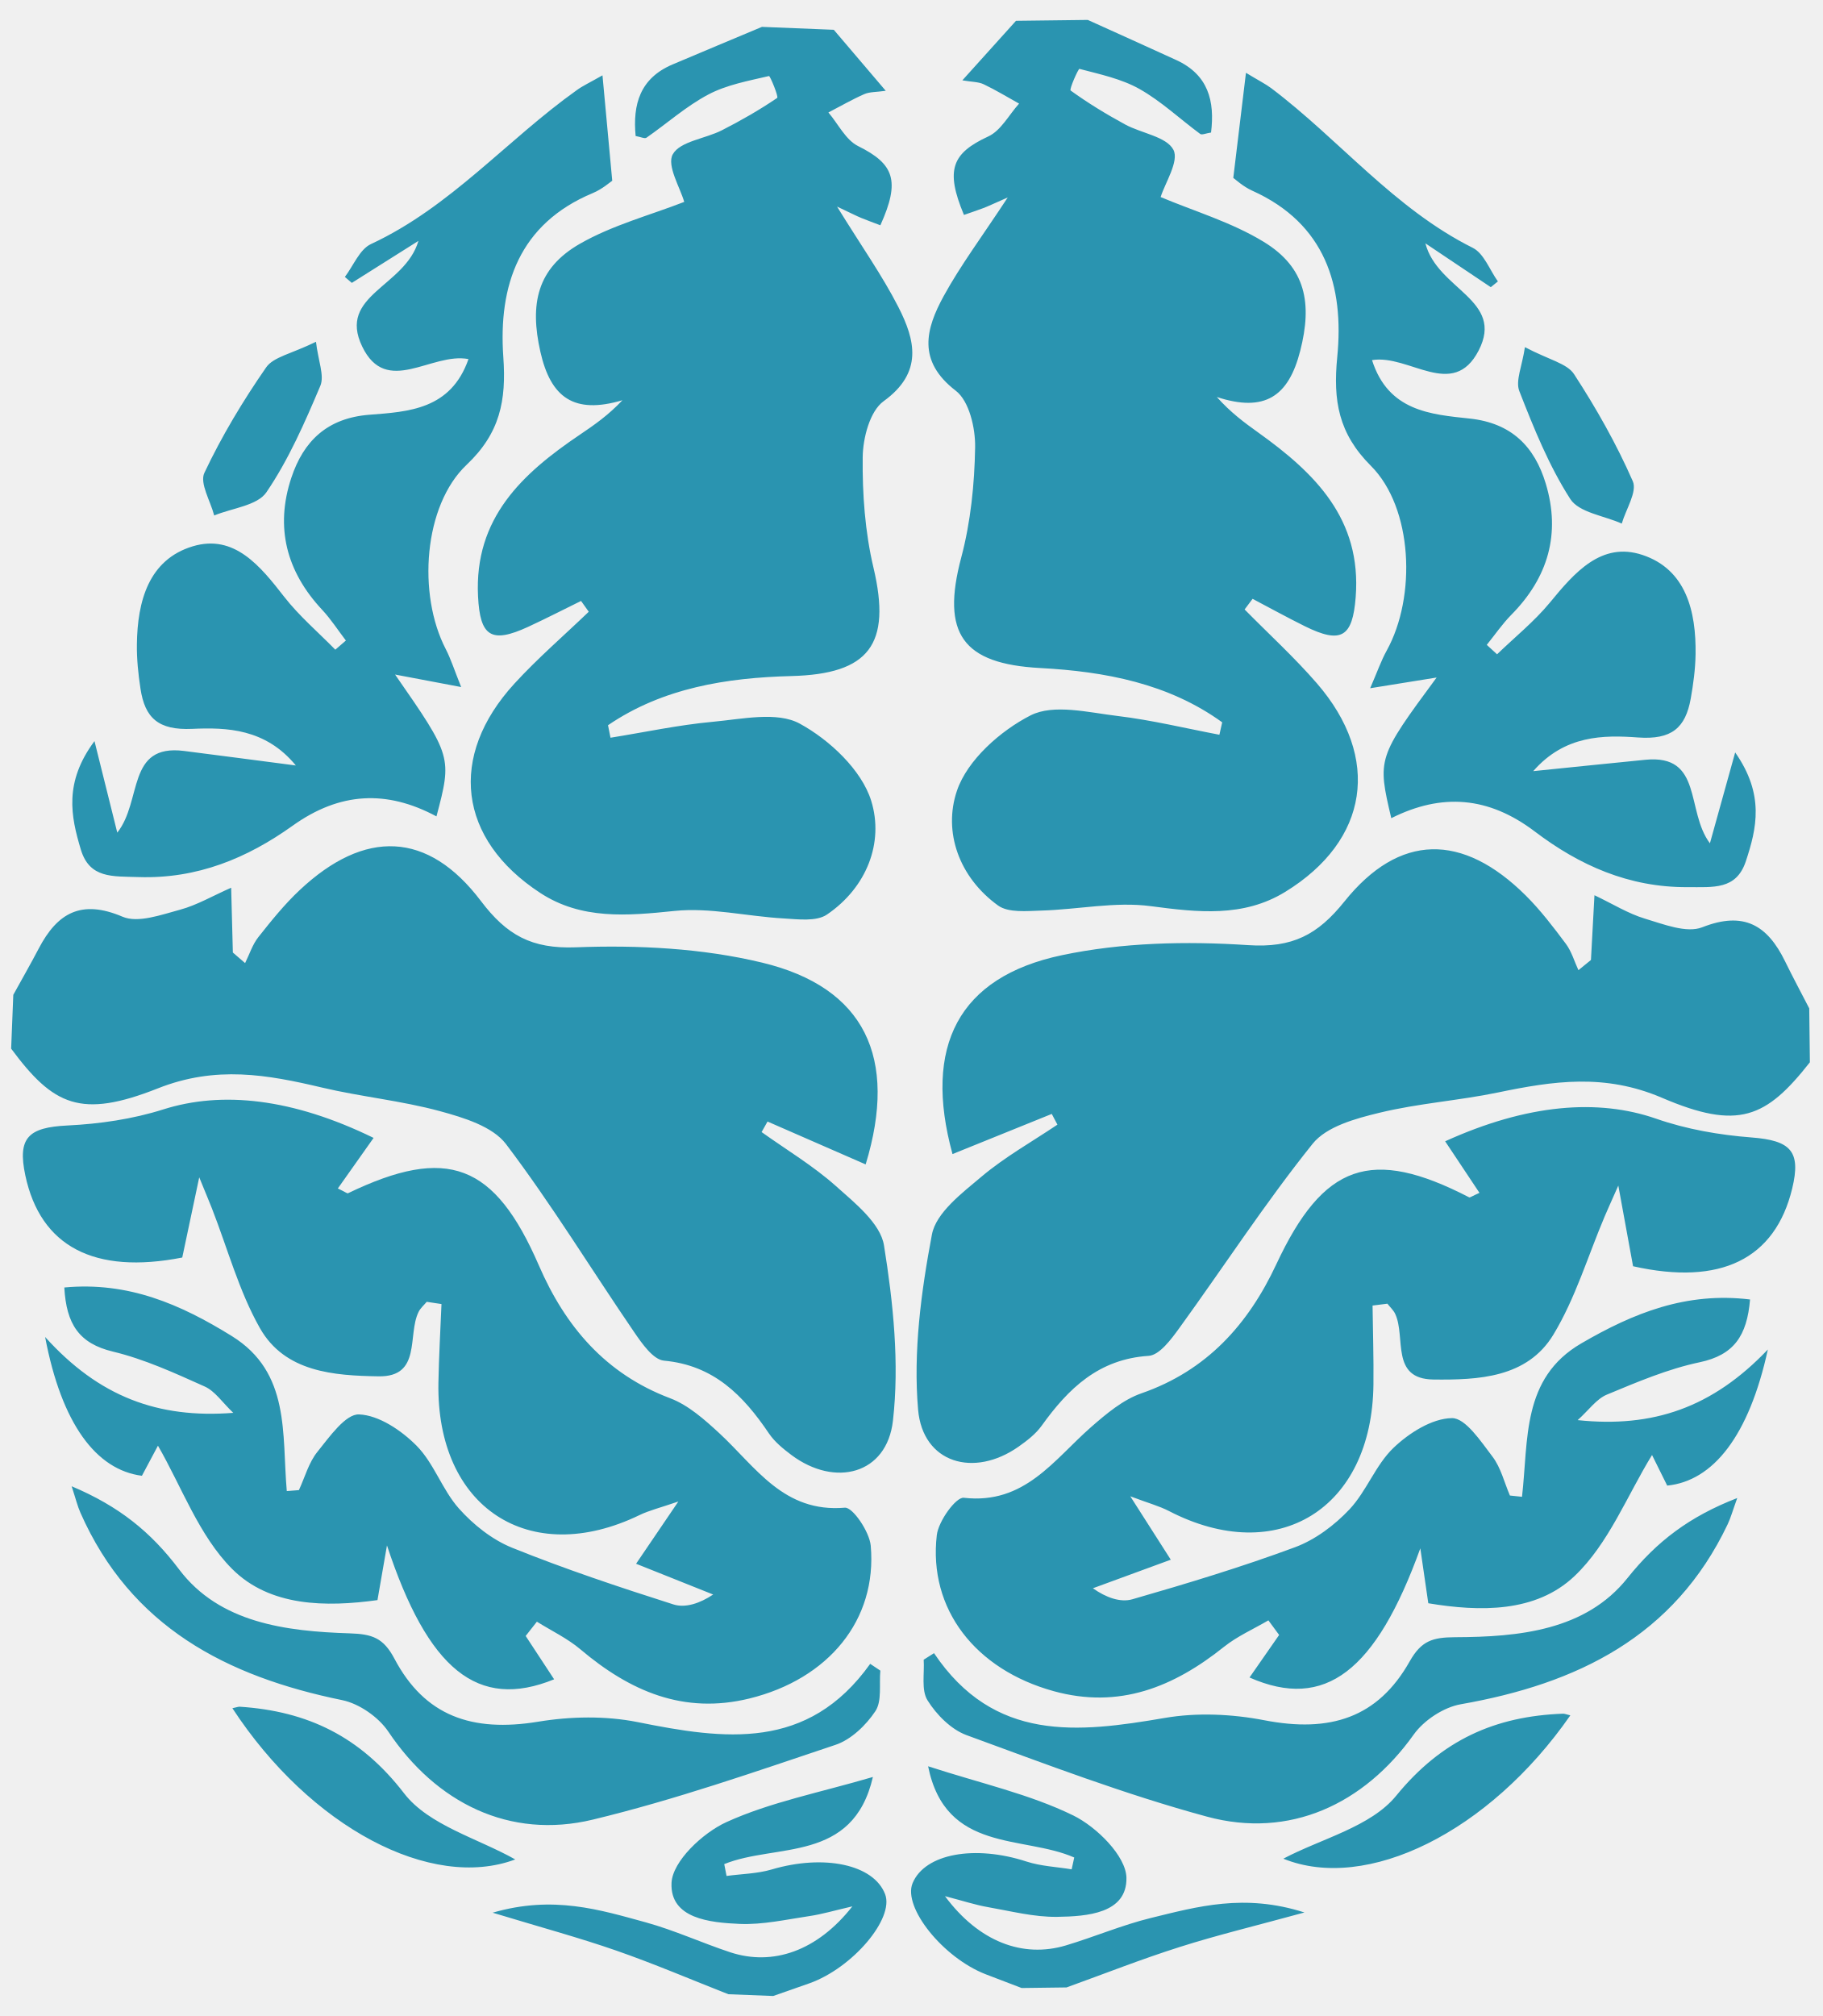
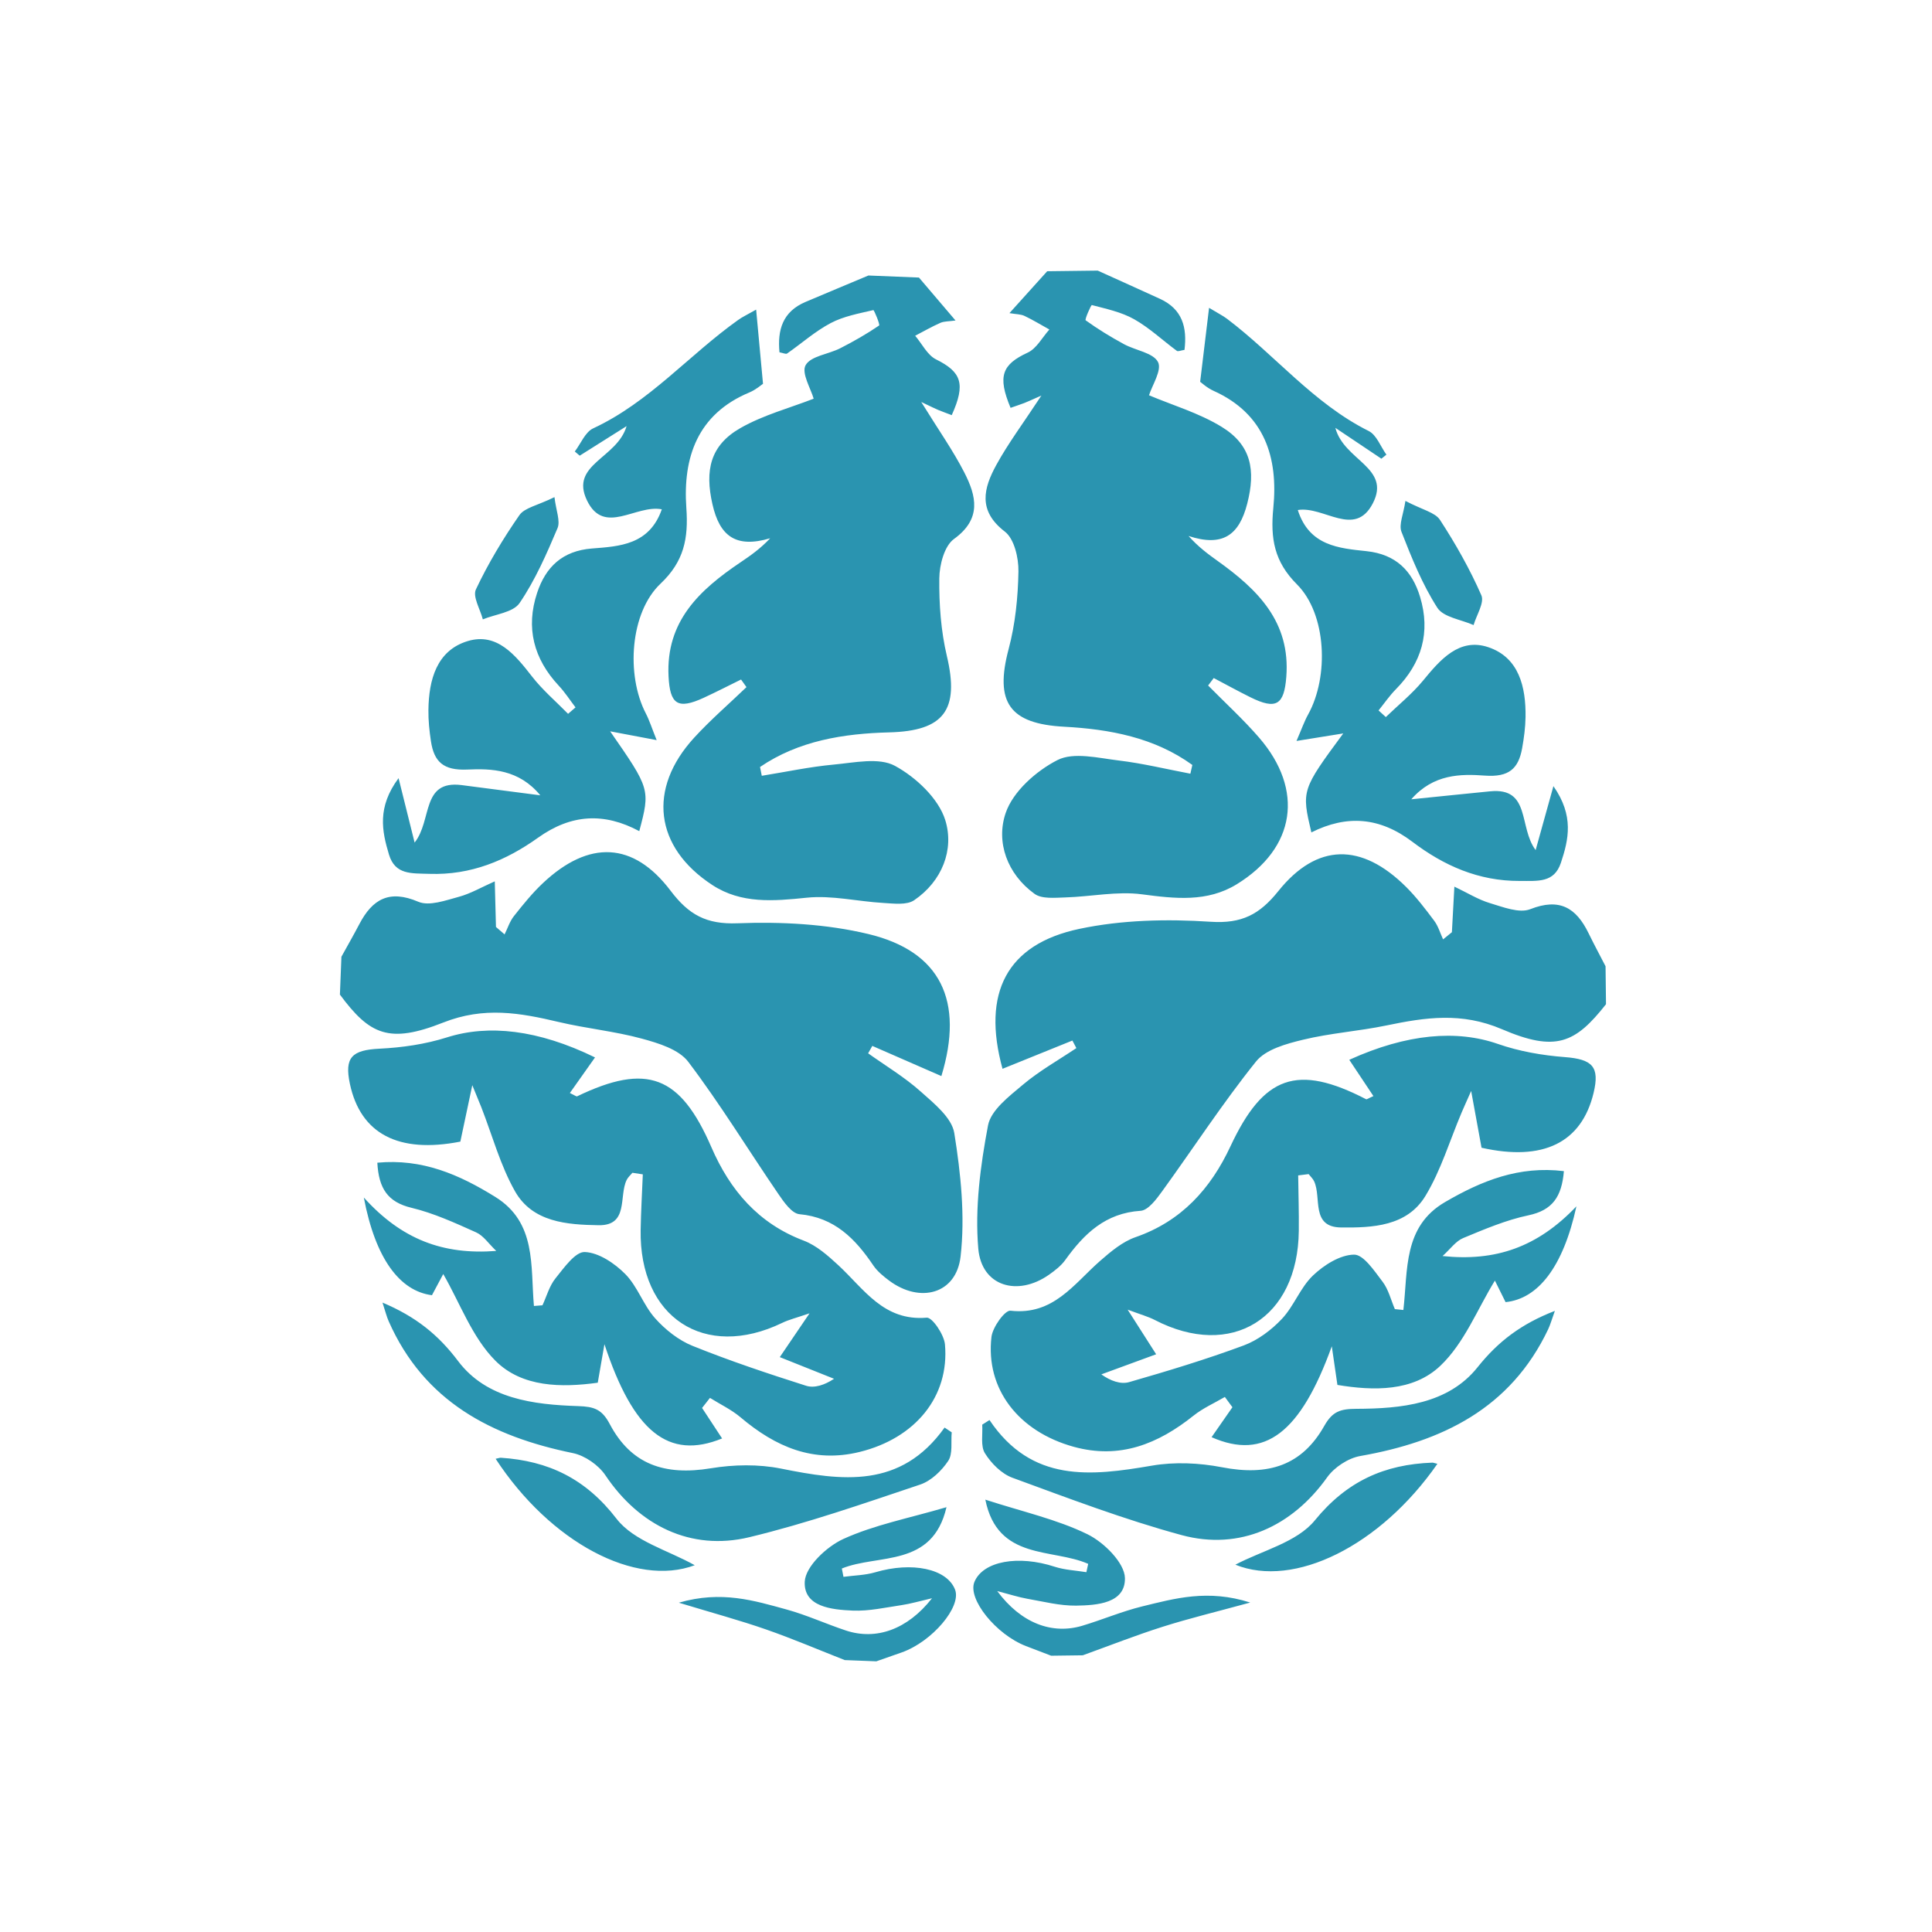
- <svg xmlns="http://www.w3.org/2000/svg" width="85px" height="94px" viewBox="0 0 85 94" version="1.1">
+ <svg xmlns="http://www.w3.org/2000/svg" width="128px" height="128px" viewBox="0 0 128 128" version="1.1">
  <defs />
  <g id="Page-1" stroke="none" stroke-width="1" fill="none" fill-rule="evenodd">
-     <g id="noun_183053_cc" transform="translate(-7, 0)" fill="#2A94B0" fill-rule="nonzero">
-       <g id="Group" transform="translate(7, 0)">
-         <path d="M38.883,1.389 C39.635,2.272 40.386,3.155 41.306,4.234 C40.863,4.297 40.556,4.279 40.304,4.389 C39.732,4.641 39.188,4.956 38.632,5.244 C39.088,5.781 39.439,6.525 40.018,6.812 C41.691,7.643 41.997,8.42 41.055,10.504 C40.762,10.392 40.455,10.282 40.156,10.159 C39.943,10.071 39.738,9.964 39.035,9.633 C40.194,11.508 41.148,12.855 41.892,14.31 C42.687,15.866 43.055,17.371 41.205,18.708 C40.566,19.17 40.24,20.425 40.231,21.322 C40.212,23.038 40.339,24.801 40.733,26.466 C41.582,30.053 40.526,31.429 36.91,31.522 C33.895,31.6 30.914,32.07 28.354,33.815 C28.393,34.01 28.431,34.204 28.47,34.398 C30.058,34.143 31.641,33.802 33.241,33.655 C34.602,33.53 36.236,33.164 37.294,33.74 C38.684,34.497 40.182,35.902 40.628,37.34 C41.23,39.282 40.421,41.382 38.564,42.643 C38.07,42.979 37.212,42.863 36.528,42.823 C34.829,42.726 33.11,42.303 31.448,42.475 C29.246,42.703 27.115,42.889 25.197,41.637 C21.358,39.131 20.888,35.26 23.99,31.874 C25.073,30.692 26.296,29.638 27.456,28.524 C27.335,28.357 27.216,28.188 27.097,28.02 C26.277,28.423 25.464,28.841 24.634,29.225 C22.897,30.028 22.386,29.668 22.293,27.807 C22.11,24.152 24.357,22.079 27.049,20.263 C27.711,19.817 28.366,19.362 29.027,18.661 C26.765,19.332 25.682,18.536 25.2,16.402 C24.696,14.177 25.04,12.516 27.042,11.367 C28.571,10.492 30.335,10.028 31.908,9.414 C31.722,8.756 31.082,7.715 31.374,7.195 C31.712,6.588 32.884,6.471 33.661,6.076 C34.549,5.624 35.42,5.126 36.243,4.566 C36.318,4.514 35.912,3.534 35.861,3.545 C34.898,3.771 33.888,3.953 33.028,4.409 C32,4.953 31.109,5.752 30.146,6.422 C30.066,6.478 29.883,6.385 29.642,6.342 C29.502,4.864 29.846,3.65 31.362,3.006 C32.75,2.417 34.143,1.837 35.533,1.253 C36.65,1.3 37.767,1.345 38.883,1.389 Z M0.62,46.386 C1.016,45.666 1.427,44.953 1.808,44.224 C2.675,42.569 3.79,41.923 5.715,42.744 C6.439,43.052 7.522,42.652 8.4,42.416 C9.184,42.204 9.91,41.775 10.78,41.392 C10.81,42.524 10.835,43.469 10.859,44.414 C11.05,44.578 11.24,44.742 11.43,44.906 C11.633,44.499 11.772,44.044 12.048,43.695 C12.652,42.932 13.268,42.166 13.975,41.503 C17.013,38.649 19.958,38.748 22.429,42.014 C23.627,43.597 24.787,44.25 26.858,44.17 C29.746,44.06 32.743,44.211 35.539,44.884 C40.329,46.036 41.885,49.315 40.369,54.293 C38.837,53.625 37.314,52.958 35.793,52.294 C35.7,52.457 35.608,52.621 35.516,52.785 C36.682,53.616 37.925,54.36 38.986,55.306 C39.875,56.098 41.06,57.046 41.224,58.069 C41.655,60.757 41.948,63.562 41.641,66.247 C41.356,68.737 38.952,69.367 36.909,67.844 C36.522,67.553 36.124,67.23 35.858,66.836 C34.662,65.066 33.288,63.657 30.963,63.443 C30.457,63.395 29.934,62.639 29.57,62.107 C27.573,59.188 25.728,56.158 23.596,53.344 C22.97,52.52 21.62,52.111 20.521,51.811 C18.722,51.321 16.84,51.141 15.022,50.711 C12.458,50.104 10.071,49.675 7.364,50.747 C3.765,52.17 2.489,51.55 0.52,48.895 C0.553,48.059 0.586,47.223 0.62,46.386 Z M33.966,92.985 C32.228,92.302 30.508,91.566 28.745,90.952 C27.018,90.351 25.25,89.873 22.974,89.183 C25.803,88.36 27.974,89.048 30.128,89.637 C31.462,90.006 32.735,90.593 34.054,91.029 C36.041,91.682 38.112,90.973 39.749,88.888 C38.871,89.092 38.316,89.257 37.747,89.341 C36.665,89.501 35.571,89.752 34.492,89.706 C33.115,89.646 31.24,89.463 31.316,87.794 C31.361,86.785 32.772,85.462 33.877,84.959 C35.932,84.024 38.211,83.589 40.707,82.855 C39.776,86.883 36.185,85.935 33.774,86.918 C33.809,87.101 33.845,87.287 33.882,87.47 C34.585,87.374 35.315,87.366 35.987,87.168 C38.42,86.448 40.742,86.928 41.276,88.32 C41.712,89.459 39.757,91.761 37.748,92.475 C37.186,92.673 36.621,92.87 36.058,93.067 C35.361,93.041 34.664,93.012 33.966,92.985 Z M24.514,76.28 C24.957,76.954 25.4,77.629 25.841,78.301 C22.277,79.754 19.955,77.842 18.046,72.058 C17.906,72.864 17.767,73.667 17.603,74.608 C15.2,74.94 12.585,74.919 10.823,73.153 C9.276,71.603 8.469,69.315 7.366,67.408 C7.225,67.671 6.919,68.249 6.618,68.811 C4.485,68.536 2.872,66.395 2.104,62.339 C4.612,65.124 7.37,66.149 10.878,65.877 C10.371,65.394 10.028,64.864 9.545,64.648 C8.152,64.023 6.74,63.375 5.266,63.021 C3.683,62.642 3.093,61.736 2.999,60.032 C5.978,59.752 8.415,60.812 10.811,62.297 C13.554,63.997 13.141,66.861 13.374,69.524 C13.562,69.509 13.75,69.495 13.939,69.48 C14.219,68.878 14.397,68.194 14.804,67.692 C15.364,66.998 16.116,65.922 16.745,65.95 C17.67,65.987 18.721,66.697 19.427,67.41 C20.239,68.231 20.624,69.464 21.399,70.335 C22.073,71.092 22.953,71.792 23.883,72.167 C26.345,73.16 28.872,74.003 31.403,74.809 C31.956,74.986 32.636,74.763 33.258,74.348 C32.099,73.885 30.939,73.423 29.663,72.913 C30.372,71.87 30.87,71.136 31.634,70.011 C30.759,70.311 30.264,70.429 29.819,70.646 C24.677,73.129 20.342,70.286 20.445,64.476 C20.467,63.253 20.538,62.029 20.588,60.804 C20.358,60.77 20.129,60.735 19.9,60.7 C19.77,60.857 19.602,60.997 19.517,61.177 C18.992,62.249 19.668,64.205 17.659,64.174 C15.58,64.141 13.287,63.984 12.12,61.925 C11.143,60.2 10.616,58.22 9.887,56.355 C9.777,56.073 9.658,55.792 9.291,54.895 C8.937,56.569 8.717,57.609 8.499,58.635 C4.393,59.439 1.885,58.117 1.181,54.806 C0.807,53.045 1.322,52.567 3.147,52.478 C4.648,52.405 6.186,52.181 7.613,51.729 C10.353,50.86 13.637,51.208 17.422,53.057 C16.876,53.828 16.327,54.605 15.755,55.414 C16.114,55.586 16.191,55.654 16.227,55.638 C20.867,53.403 23.068,54.252 25.132,59.008 C26.363,61.848 28.236,64.058 31.252,65.196 C32.106,65.52 32.864,66.198 33.553,66.834 C35.25,68.408 36.548,70.544 39.398,70.299 C39.764,70.267 40.548,71.42 40.606,72.072 C40.912,75.535 38.634,78.29 34.952,79.195 C31.874,79.951 29.371,78.85 27.072,76.908 C26.466,76.394 25.72,76.041 25.037,75.614 C24.862,75.834 24.688,76.058 24.514,76.28 Z M28.096,3.513 C28.259,5.281 28.392,6.721 28.551,8.427 C28.455,8.49 28.083,8.819 27.65,9 C24.203,10.436 23.236,13.32 23.472,16.652 C23.616,18.677 23.318,20.198 21.761,21.671 C19.75,23.572 19.463,27.707 20.785,30.261 C21.027,30.728 21.186,31.24 21.506,32.035 C20.318,31.81 19.443,31.644 18.424,31.452 C21.075,35.267 21.085,35.303 20.354,38.066 C18.029,36.82 15.847,36.929 13.647,38.5 C11.527,40.014 9.196,40.987 6.456,40.895 C5.255,40.855 4.178,40.972 3.769,39.611 C3.303,38.061 2.975,36.482 4.406,34.555 C4.821,36.222 5.104,37.363 5.469,38.823 C6.645,37.344 5.894,34.675 8.58,35.014 C10.22,35.222 11.857,35.44 13.797,35.692 C12.377,33.967 10.567,33.913 8.96,33.985 C7.381,34.055 6.758,33.476 6.551,32.11 C6.447,31.425 6.374,30.726 6.384,30.036 C6.409,28.038 6.93,26.094 8.989,25.473 C10.925,24.889 12.138,26.394 13.248,27.82 C13.947,28.719 14.834,29.473 15.637,30.293 C15.801,30.15 15.965,30.008 16.13,29.866 C15.762,29.387 15.433,28.871 15.022,28.432 C13.355,26.648 12.819,24.587 13.587,22.274 C14.156,20.564 15.259,19.493 17.221,19.339 C19.045,19.197 21.023,19.102 21.847,16.743 C20.123,16.411 18.024,18.511 16.89,16.156 C15.733,13.753 18.885,13.383 19.513,11.232 C18.284,12.005 17.346,12.598 16.407,13.19 C16.298,13.098 16.189,13.005 16.082,12.913 C16.481,12.39 16.77,11.626 17.3,11.38 C21.011,9.655 23.645,6.519 26.897,4.204 C27.169,4.005 27.481,3.863 28.096,3.513 Z M3.341,69.3 C5.542,70.228 7.034,71.426 8.354,73.179 C10.24,75.679 13.349,76.063 16.306,76.158 C17.356,76.192 17.877,76.363 18.394,77.34 C19.804,80.01 22.01,80.785 25.101,80.277 C26.611,80.028 28.246,79.998 29.738,80.297 C33.778,81.109 37.667,81.66 40.581,77.58 C40.738,77.685 40.896,77.792 41.054,77.896 C40.993,78.539 41.136,79.314 40.822,79.787 C40.386,80.443 39.688,81.115 38.962,81.357 C35.219,82.612 31.476,83.92 27.647,84.843 C23.759,85.781 20.335,84.058 18.114,80.747 C17.657,80.066 16.754,79.436 15.957,79.272 C10.564,78.169 6.1,75.854 3.752,70.537 C3.615,70.229 3.536,69.896 3.341,69.3 Z M10.837,79.649 C11.042,79.605 11.111,79.576 11.178,79.579 C14.336,79.785 16.799,80.961 18.847,83.621 C19.993,85.108 22.282,85.716 24.028,86.7 C20.112,88.166 14.481,85.214 10.837,79.649 Z M14.735,15.937 C14.839,16.827 15.138,17.516 14.937,17.993 C14.214,19.701 13.46,21.431 12.424,22.953 C11.999,23.578 10.824,23.69 9.989,24.035 C9.816,23.363 9.302,22.53 9.531,22.048 C10.34,20.335 11.33,18.69 12.411,17.131 C12.752,16.639 13.594,16.497 14.735,15.937 Z M47.38,0.97 C48.498,0.958 49.614,0.944 50.728,0.929 C52.103,1.551 53.478,2.17 54.85,2.798 C56.347,3.483 56.657,4.707 56.476,6.18 C56.233,6.216 56.049,6.304 55.971,6.246 C55.026,5.549 54.158,4.725 53.146,4.153 C52.299,3.673 51.294,3.464 50.338,3.211 C50.288,3.198 49.854,4.167 49.928,4.221 C50.734,4.804 51.59,5.325 52.467,5.802 C53.232,6.219 54.398,6.368 54.721,6.985 C54.997,7.513 54.328,8.535 54.125,9.188 C55.681,9.845 57.43,10.358 58.932,11.276 C60.905,12.48 61.2,14.15 60.634,16.36 C60.093,18.48 58.987,19.245 56.745,18.511 C57.386,19.23 58.028,19.704 58.677,20.168 C61.319,22.058 63.505,24.194 63.221,27.842 C63.077,29.7 62.556,30.045 60.842,29.195 C60.023,28.789 59.223,28.348 58.413,27.922 C58.289,28.088 58.165,28.252 58.041,28.417 C59.169,29.562 60.362,30.65 61.412,31.862 C64.419,35.333 63.84,39.19 59.933,41.587 C57.979,42.785 55.854,42.541 53.662,42.251 C52.003,42.031 50.273,42.408 48.573,42.457 C47.889,42.477 47.028,42.57 46.543,42.221 C44.723,40.907 43.972,38.784 44.629,36.861 C45.114,35.437 46.652,34.074 48.06,33.356 C49.136,32.81 50.759,33.221 52.116,33.384 C53.711,33.575 55.283,33.959 56.865,34.259 C56.91,34.066 56.952,33.873 56.996,33.68 C54.487,31.864 51.522,31.31 48.508,31.148 C44.894,30.954 43.879,29.55 44.828,25.988 C45.267,24.334 45.445,22.576 45.474,20.86 C45.49,19.962 45.198,18.699 44.572,18.219 C42.762,16.83 43.171,15.335 44.009,13.803 C44.795,12.37 45.785,11.048 46.995,9.207 C46.284,9.519 46.076,9.62 45.86,9.702 C45.558,9.816 45.25,9.917 44.953,10.021 C44.07,7.912 44.397,7.144 46.091,6.36 C46.678,6.089 47.051,5.354 47.524,4.831 C46.975,4.528 46.44,4.198 45.875,3.93 C45.627,3.812 45.32,3.822 44.878,3.746 C45.828,2.694 46.603,1.832 47.38,0.97 Z M84.372,47.018 C84.382,47.855 84.392,48.693 84.402,49.531 C82.361,52.127 81.066,52.712 77.508,51.188 C74.833,50.042 72.435,50.403 69.855,50.939 C68.026,51.319 66.14,51.444 64.328,51.885 C63.222,52.152 61.86,52.523 61.212,53.332 C59.003,56.084 57.072,59.06 54.997,61.923 C54.618,62.447 54.071,63.186 53.567,63.219 C51.236,63.37 49.825,64.739 48.579,66.474 C48.303,66.86 47.896,67.174 47.5,67.453 C45.414,68.919 43.03,68.222 42.814,65.725 C42.582,63.033 42.954,60.237 43.459,57.561 C43.652,56.544 44.863,55.629 45.773,54.862 C46.861,53.945 48.125,53.237 49.312,52.439 C49.224,52.272 49.137,52.107 49.048,51.939 C47.51,52.562 45.969,53.184 44.419,53.811 C43.042,48.79 44.691,45.559 49.51,44.54 C52.324,43.945 55.323,43.877 58.207,44.069 C60.274,44.206 61.451,43.585 62.693,42.037 C65.255,38.843 68.204,38.824 71.159,41.762 C71.845,42.446 72.441,43.229 73.023,44.008 C73.289,44.364 73.417,44.824 73.608,45.236 C73.801,45.079 73.998,44.919 74.192,44.761 C74.243,43.816 74.295,42.873 74.356,41.742 C75.215,42.15 75.929,42.599 76.707,42.833 C77.578,43.093 78.65,43.523 79.382,43.236 C81.329,42.469 82.425,43.146 83.245,44.824 C83.605,45.563 83.996,46.287 84.372,47.018 Z M49.737,92.668 C49.04,92.677 48.343,92.686 47.642,92.695 C47.083,92.483 46.525,92.271 45.969,92.055 C43.979,91.285 42.091,88.931 42.558,87.806 C43.132,86.425 45.466,86.012 47.876,86.8 C48.545,87.016 49.273,87.046 49.975,87.161 C50.014,86.978 50.057,86.795 50.096,86.61 C47.717,85.561 44.097,86.407 43.281,82.356 C45.754,83.159 48.022,83.657 50.048,84.648 C51.139,85.181 52.511,86.544 52.53,87.553 C52.561,89.227 50.68,89.356 49.3,89.377 C48.22,89.392 47.135,89.109 46.057,88.921 C45.491,88.822 44.94,88.64 44.068,88.412 C45.648,90.543 47.698,91.309 49.703,90.71 C51.034,90.312 52.323,89.76 53.667,89.43 C55.835,88.901 58.025,88.274 60.831,89.173 C58.537,89.801 56.755,90.228 55.013,90.783 C53.235,91.346 51.494,92.034 49.737,92.668 Z M59.651,76.233 C59.484,76.006 59.317,75.778 59.15,75.552 C58.457,75.959 57.701,76.29 57.079,76.787 C54.729,78.664 52.195,79.696 49.138,78.854 C45.485,77.846 43.285,75.027 43.687,71.575 C43.764,70.925 44.58,69.795 44.945,69.837 C47.785,70.161 49.143,68.064 50.884,66.538 C51.591,65.921 52.369,65.265 53.23,64.966 C56.275,63.91 58.21,61.754 59.519,58.95 C61.715,54.254 63.939,53.466 68.514,55.829 C68.551,55.848 68.63,55.78 68.993,55.619 C68.444,54.794 67.914,54.003 67.393,53.215 C71.227,51.474 74.52,51.218 77.235,52.162 C78.648,52.655 80.179,52.921 81.677,53.036 C83.5,53.176 84,53.669 83.577,55.417 C82.781,58.71 80.237,59.959 76.156,59.041 C75.966,58.008 75.775,56.962 75.468,55.279 C75.076,56.166 74.948,56.443 74.831,56.721 C74.049,58.567 73.468,60.531 72.443,62.226 C71.218,64.254 68.922,64.347 66.843,64.323 C64.834,64.296 65.564,62.36 65.069,61.275 C64.988,61.092 64.825,60.949 64.7,60.787 C64.47,60.815 64.238,60.845 64.008,60.874 C64.023,62.099 64.063,63.323 64.049,64.547 C63.989,70.357 59.576,73.079 54.505,70.451 C54.065,70.224 53.576,70.093 52.71,69.768 C53.441,70.913 53.92,71.661 54.598,72.724 C53.308,73.198 52.136,73.627 50.966,74.056 C51.576,74.49 52.249,74.73 52.807,74.569 C55.36,73.834 57.909,73.064 60.398,72.14 C61.337,71.791 62.238,71.114 62.931,70.377 C63.731,69.528 64.149,68.307 64.984,67.509 C65.709,66.815 66.781,66.135 67.708,66.123 C68.338,66.112 69.06,67.21 69.6,67.918 C69.991,68.431 70.15,69.12 70.413,69.732 C70.601,69.751 70.789,69.77 70.977,69.791 C71.283,67.137 70.951,64.261 73.74,62.639 C76.175,61.221 78.64,60.229 81.612,60.591 C81.469,62.292 80.855,63.182 79.261,63.518 C77.779,63.83 76.348,64.44 74.939,65.025 C74.449,65.227 74.094,65.748 73.573,66.216 C77.072,66.585 79.857,65.639 82.442,62.923 C81.561,66.958 79.889,69.054 77.748,69.269 C77.465,68.697 77.174,68.11 77.041,67.843 C75.886,69.719 75.015,71.983 73.425,73.489 C71.615,75.206 69.001,75.153 66.607,74.755 C66.47,73.811 66.353,73.002 66.235,72.195 C64.166,77.922 61.791,79.769 58.27,78.217 C58.729,77.558 59.191,76.894 59.651,76.233 Z M58.104,3.395 C58.707,3.761 59.016,3.913 59.285,4.114 C62.472,6.52 65.018,9.727 68.679,11.555 C69.202,11.816 69.469,12.588 69.853,13.122 C69.744,13.211 69.632,13.301 69.521,13.39 C68.6,12.772 67.677,12.155 66.471,11.346 C67.037,13.515 70.177,13.974 68.955,16.344 C67.755,18.666 65.715,16.509 63.983,16.791 C64.74,19.173 66.716,19.322 68.535,19.516 C70.491,19.724 71.565,20.825 72.085,22.55 C72.79,24.884 72.196,26.929 70.48,28.665 C70.058,29.093 69.714,29.598 69.334,30.068 C69.492,30.215 69.652,30.362 69.814,30.508 C70.638,29.712 71.545,28.982 72.272,28.103 C73.418,26.708 74.675,25.237 76.594,25.875 C78.633,26.553 79.101,28.51 79.071,30.508 C79.06,31.199 78.967,31.895 78.845,32.577 C78.599,33.938 77.959,34.5 76.384,34.386 C74.781,34.269 72.968,34.272 71.501,35.956 C73.447,35.759 75.089,35.587 76.733,35.426 C79.428,35.162 78.604,37.809 79.74,39.321 C80.144,37.871 80.459,36.74 80.918,35.084 C82.296,37.051 81.924,38.62 81.416,40.156 C80.969,41.505 79.894,41.359 78.692,41.365 C75.953,41.38 73.646,40.342 71.572,38.769 C69.416,37.137 67.238,36.967 64.881,38.149 C64.225,35.366 64.236,35.331 66.995,31.591 C65.969,31.756 65.089,31.897 63.896,32.09 C64.238,31.303 64.411,30.796 64.667,30.336 C66.06,27.819 65.888,23.679 63.931,21.721 C62.416,20.207 62.162,18.678 62.36,16.657 C62.69,13.334 61.804,10.424 58.399,8.892 C57.969,8.699 57.606,8.359 57.513,8.295 C57.719,6.593 57.892,5.158 58.104,3.395 Z M81.014,69.849 C80.802,70.436 80.712,70.768 80.568,71.072 C78.073,76.321 73.546,78.511 68.124,79.464 C67.323,79.604 66.403,80.209 65.927,80.877 C63.615,84.123 60.143,85.751 56.284,84.704 C52.48,83.673 48.776,82.26 45.071,80.903 C44.351,80.638 43.672,79.951 43.255,79.283 C42.954,78.802 43.117,78.029 43.075,77.387 C43.235,77.286 43.396,77.184 43.557,77.082 C46.356,81.244 50.258,80.799 54.32,80.102 C55.819,79.844 57.453,79.919 58.956,80.209 C62.032,80.806 64.258,80.094 65.741,77.462 C66.285,76.501 66.81,76.344 67.86,76.338 C70.822,76.327 73.939,76.032 75.893,73.583 C77.262,71.869 78.786,70.712 81.014,69.849 Z M73.231,79.982 C69.434,85.445 63.722,88.238 59.846,86.665 C61.621,85.726 63.925,85.183 65.111,83.728 C67.234,81.127 69.728,80.02 72.891,79.904 C72.959,79.901 73.026,79.933 73.231,79.982 Z M71.113,16.187 C72.237,16.779 73.075,16.944 73.402,17.443 C74.438,19.033 75.383,20.703 76.144,22.439 C76.358,22.928 75.822,23.746 75.629,24.413 C74.806,24.045 73.634,23.9 73.227,23.265 C72.232,21.714 71.527,19.963 70.852,18.236 C70.664,17.754 70.983,17.073 71.113,16.187 Z" id="Combined-Shape" />
+     <g id="noun_183053_cc">
+       <g id="Group">
+         <rect id="Rectangle" fill="#FFFFFF" x="0" y="0" width="128" height="128" />
+         <path d="M60.883,18.389 C61.635,19.272 62.386,20.155 63.306,21.234 C62.863,21.297 62.556,21.279 62.304,21.389 C61.732,21.641 61.188,21.956 60.632,22.244 C61.088,22.781 61.439,23.525 62.018,23.812 C63.691,24.643 63.997,25.42 63.055,27.504 C62.762,27.392 62.455,27.282 62.156,27.159 C61.943,27.071 61.738,26.964 61.035,26.633 C62.194,28.508 63.148,29.855 63.892,31.31 C64.687,32.866 65.055,34.371 63.205,35.708 C62.566,36.17 62.24,37.425 62.231,38.322 C62.212,40.038 62.339,41.801 62.733,43.466 C63.582,47.053 62.526,48.429 58.91,48.522 C55.895,48.6 52.914,49.07 50.354,50.815 C50.393,51.01 50.431,51.204 50.47,51.398 C52.058,51.143 53.641,50.802 55.241,50.655 C56.602,50.53 58.236,50.164 59.294,50.74 C60.684,51.497 62.182,52.902 62.628,54.34 C63.23,56.282 62.421,58.382 60.564,59.643 C60.07,59.979 59.212,59.863 58.528,59.823 C56.829,59.726 55.11,59.303 53.448,59.475 C51.246,59.703 49.115,59.889 47.197,58.637 C43.358,56.131 42.888,52.26 45.99,48.874 C47.073,47.692 48.296,46.638 49.456,45.524 C49.335,45.357 49.216,45.188 49.097,45.02 C48.277,45.423 47.464,45.841 46.634,46.225 C44.897,47.028 44.386,46.668 44.293,44.807 C44.11,41.152 46.357,39.079 49.049,37.263 C49.711,36.817 50.366,36.362 51.027,35.661 C48.765,36.332 47.682,35.536 47.2,33.402 C46.696,31.177 47.04,29.516 49.042,28.367 C50.571,27.492 52.335,27.028 53.908,26.414 C53.722,25.756 53.082,24.715 53.374,24.195 C53.712,23.588 54.884,23.471 55.661,23.076 C56.549,22.624 57.42,22.126 58.243,21.566 C58.318,21.514 57.912,20.534 57.861,20.545 C56.898,20.771 55.888,20.953 55.028,21.409 C54,21.953 53.109,22.752 52.146,23.422 C52.066,23.478 51.883,23.385 51.642,23.342 C51.502,21.864 51.846,20.65 53.362,20.006 C54.75,19.417 56.143,18.837 57.533,18.253 C58.65,18.3 59.767,18.345 60.883,18.389 Z M22.62,63.386 C23.016,62.666 23.427,61.953 23.808,61.224 C24.675,59.569 25.79,58.923 27.715,59.744 C28.439,60.052 29.522,59.652 30.4,59.416 C31.184,59.204 31.91,58.775 32.78,58.392 C32.81,59.524 32.835,60.469 32.859,61.414 C33.05,61.578 33.24,61.742 33.43,61.906 C33.633,61.499 33.772,61.044 34.048,60.695 C34.652,59.932 35.268,59.166 35.975,58.503 C39.013,55.649 41.958,55.748 44.429,59.014 C45.627,60.597 46.787,61.25 48.858,61.17 C51.746,61.06 54.743,61.211 57.539,61.884 C62.329,63.036 63.885,66.315 62.369,71.293 C60.837,70.625 59.314,69.958 57.793,69.294 C57.7,69.457 57.608,69.621 57.516,69.785 C58.682,70.616 59.925,71.36 60.986,72.306 C61.875,73.098 63.06,74.046 63.224,75.069 C63.655,77.757 63.948,80.562 63.641,83.247 C63.356,85.737 60.952,86.367 58.909,84.844 C58.522,84.553 58.124,84.23 57.858,83.836 C56.662,82.066 55.288,80.657 52.963,80.443 C52.457,80.395 51.934,79.639 51.57,79.107 C49.573,76.188 47.728,73.158 45.596,70.344 C44.97,69.52 43.62,69.111 42.521,68.811 C40.722,68.321 38.84,68.141 37.022,67.711 C34.458,67.104 32.071,66.675 29.364,67.747 C25.765,69.17 24.489,68.55 22.52,65.895 C22.553,65.059 22.586,64.223 22.62,63.386 Z M55.966,109.985 C54.228,109.302 52.508,108.566 50.745,107.952 C49.018,107.351 47.25,106.873 44.974,106.183 C47.803,105.36 49.974,106.048 52.128,106.637 C53.462,107.006 54.735,107.593 56.054,108.029 C58.041,108.682 60.112,107.973 61.749,105.888 C60.871,106.092 60.316,106.257 59.747,106.341 C58.665,106.501 57.571,106.752 56.492,106.706 C55.115,106.646 53.24,106.463 53.316,104.794 C53.361,103.785 54.772,102.462 55.877,101.959 C57.932,101.024 60.211,100.589 62.707,99.855 C61.776,103.883 58.185,102.935 55.774,103.918 C55.809,104.101 55.845,104.287 55.882,104.47 C56.585,104.374 57.315,104.366 57.987,104.168 C60.42,103.448 62.742,103.928 63.276,105.32 C63.712,106.459 61.757,108.761 59.748,109.475 C59.186,109.673 58.621,109.87 58.058,110.067 C57.361,110.041 56.664,110.012 55.966,109.985 Z M46.514,93.28 C46.957,93.954 47.4,94.629 47.841,95.301 C44.277,96.754 41.955,94.842 40.046,89.058 C39.906,89.864 39.767,90.667 39.603,91.608 C37.2,91.94 34.585,91.919 32.823,90.153 C31.276,88.603 30.469,86.315 29.366,84.408 C29.225,84.671 28.919,85.249 28.618,85.811 C26.485,85.536 24.872,83.395 24.104,79.339 C26.612,82.124 29.37,83.149 32.878,82.877 C32.371,82.394 32.028,81.864 31.545,81.648 C30.152,81.023 28.74,80.375 27.266,80.021 C25.683,79.642 25.093,78.736 24.999,77.032 C27.978,76.752 30.415,77.812 32.811,79.297 C35.554,80.997 35.141,83.861 35.374,86.524 C35.562,86.509 35.75,86.495 35.939,86.48 C36.219,85.878 36.397,85.194 36.804,84.692 C37.364,83.998 38.116,82.922 38.745,82.95 C39.67,82.987 40.721,83.697 41.427,84.41 C42.239,85.231 42.624,86.464 43.399,87.335 C44.073,88.092 44.953,88.792 45.883,89.167 C48.345,90.16 50.872,91.003 53.403,91.809 C53.956,91.986 54.636,91.763 55.258,91.348 C54.099,90.885 52.939,90.423 51.663,89.913 C52.372,88.87 52.87,88.136 53.634,87.011 C52.759,87.311 52.264,87.429 51.819,87.646 C46.677,90.129 42.342,87.286 42.445,81.476 C42.467,80.253 42.538,79.029 42.588,77.804 C42.358,77.77 42.129,77.735 41.9,77.7 C41.77,77.857 41.602,77.997 41.517,78.177 C40.992,79.249 41.668,81.205 39.659,81.174 C37.58,81.141 35.287,80.984 34.12,78.925 C33.143,77.2 32.616,75.22 31.887,73.355 C31.777,73.073 31.658,72.792 31.291,71.895 C30.937,73.569 30.717,74.609 30.499,75.635 C26.393,76.439 23.885,75.117 23.181,71.806 C22.807,70.045 23.322,69.567 25.147,69.478 C26.648,69.405 28.186,69.181 29.613,68.729 C32.353,67.86 35.637,68.208 39.422,70.057 C38.876,70.828 38.327,71.605 37.755,72.414 C38.114,72.586 38.191,72.654 38.227,72.638 C42.867,70.403 45.068,71.252 47.132,76.008 C48.363,78.848 50.236,81.058 53.252,82.196 C54.106,82.52 54.864,83.198 55.553,83.834 C57.25,85.408 58.548,87.544 61.398,87.299 C61.764,87.267 62.548,88.42 62.606,89.072 C62.912,92.535 60.634,95.29 56.952,96.195 C53.874,96.951 51.371,95.85 49.072,93.908 C48.466,93.394 47.72,93.041 47.037,92.614 C46.862,92.834 46.688,93.058 46.514,93.28 Z M50.096,20.513 C50.259,22.281 50.392,23.721 50.551,25.427 C50.455,25.49 50.083,25.819 49.65,26 C46.203,27.436 45.236,30.32 45.472,33.652 C45.616,35.677 45.318,37.198 43.761,38.671 C41.75,40.572 41.463,44.707 42.785,47.261 C43.027,47.728 43.186,48.24 43.506,49.035 C42.318,48.81 41.443,48.644 40.424,48.452 C43.075,52.267 43.085,52.303 42.354,55.066 C40.029,53.82 37.847,53.929 35.647,55.5 C33.527,57.014 31.196,57.987 28.456,57.895 C27.255,57.855 26.178,57.972 25.769,56.611 C25.303,55.061 24.975,53.482 26.406,51.555 C26.821,53.222 27.104,54.363 27.469,55.823 C28.645,54.344 27.894,51.675 30.58,52.014 C32.22,52.222 33.857,52.44 35.797,52.692 C34.377,50.967 32.567,50.913 30.96,50.985 C29.381,51.055 28.758,50.476 28.551,49.11 C28.447,48.425 28.374,47.726 28.384,47.036 C28.409,45.038 28.93,43.094 30.989,42.473 C32.925,41.889 34.138,43.394 35.248,44.82 C35.947,45.719 36.834,46.473 37.637,47.293 C37.801,47.15 37.965,47.008 38.13,46.866 C37.762,46.387 37.433,45.871 37.022,45.432 C35.355,43.648 34.819,41.587 35.587,39.274 C36.156,37.564 37.259,36.493 39.221,36.339 C41.045,36.197 43.023,36.102 43.847,33.743 C42.123,33.411 40.024,35.511 38.89,33.156 C37.733,30.753 40.885,30.383 41.513,28.232 C40.284,29.005 39.346,29.598 38.407,30.19 C38.298,30.098 38.189,30.005 38.082,29.913 C38.481,29.39 38.77,28.626 39.3,28.38 C43.011,26.655 45.645,23.519 48.897,21.204 C49.169,21.005 49.481,20.863 50.096,20.513 Z M25.341,86.3 C27.542,87.228 29.034,88.426 30.354,90.179 C32.24,92.679 35.349,93.063 38.306,93.158 C39.356,93.192 39.877,93.363 40.394,94.34 C41.804,97.01 44.01,97.785 47.101,97.277 C48.611,97.028 50.246,96.998 51.738,97.297 C55.778,98.109 59.667,98.66 62.581,94.58 C62.738,94.685 62.896,94.792 63.054,94.896 C62.993,95.539 63.136,96.314 62.822,96.787 C62.386,97.443 61.688,98.115 60.962,98.357 C57.219,99.612 53.476,100.92 49.647,101.843 C45.759,102.781 42.335,101.058 40.114,97.747 C39.657,97.066 38.754,96.436 37.957,96.272 C32.564,95.169 28.1,92.854 25.752,87.537 C25.615,87.229 25.536,86.896 25.341,86.3 Z M32.837,96.649 C33.042,96.605 33.111,96.576 33.178,96.579 C36.336,96.785 38.799,97.961 40.847,100.621 C41.993,102.108 44.282,102.716 46.028,103.7 C42.112,105.166 36.481,102.214 32.837,96.649 Z M36.735,32.937 C36.839,33.827 37.138,34.516 36.937,34.993 C36.214,36.701 35.46,38.431 34.424,39.953 C33.999,40.578 32.824,40.69 31.989,41.035 C31.816,40.363 31.302,39.53 31.531,39.048 C32.34,37.335 33.33,35.69 34.411,34.131 C34.752,33.639 35.594,33.497 36.735,32.937 Z M69.38,17.97 C70.498,17.958 71.614,17.944 72.728,17.929 C74.103,18.551 75.478,19.17 76.85,19.798 C78.347,20.483 78.657,21.707 78.476,23.18 C78.233,23.216 78.049,23.304 77.971,23.246 C77.026,22.549 76.158,21.725 75.146,21.153 C74.299,20.673 73.294,20.464 72.338,20.211 C72.288,20.198 71.854,21.167 71.928,21.221 C72.734,21.804 73.59,22.325 74.467,22.802 C75.232,23.219 76.398,23.368 76.721,23.985 C76.997,24.513 76.328,25.535 76.125,26.188 C77.681,26.845 79.43,27.358 80.932,28.276 C82.905,29.48 83.2,31.15 82.634,33.36 C82.093,35.48 80.987,36.245 78.745,35.511 C79.386,36.23 80.028,36.704 80.677,37.168 C83.319,39.058 85.505,41.194 85.221,44.842 C85.077,46.7 84.556,47.045 82.842,46.195 C82.023,45.789 81.223,45.348 80.413,44.922 C80.289,45.088 80.165,45.252 80.041,45.417 C81.169,46.562 82.362,47.65 83.412,48.862 C86.419,52.333 85.84,56.19 81.933,58.587 C79.979,59.785 77.854,59.541 75.662,59.251 C74.003,59.031 72.273,59.408 70.573,59.457 C69.889,59.477 69.028,59.57 68.543,59.221 C66.723,57.907 65.972,55.784 66.629,53.861 C67.114,52.437 68.652,51.074 70.06,50.356 C71.136,49.81 72.759,50.221 74.116,50.384 C75.711,50.575 77.283,50.959 78.865,51.259 C78.91,51.066 78.952,50.873 78.996,50.68 C76.487,48.864 73.522,48.31 70.508,48.148 C66.894,47.954 65.879,46.55 66.828,42.988 C67.267,41.334 67.445,39.576 67.474,37.86 C67.49,36.962 67.198,35.699 66.572,35.219 C64.762,33.83 65.171,32.335 66.009,30.803 C66.795,29.37 67.785,28.048 68.995,26.207 C68.284,26.519 68.076,26.62 67.86,26.702 C67.558,26.816 67.25,26.917 66.953,27.021 C66.07,24.912 66.397,24.144 68.091,23.36 C68.678,23.089 69.051,22.354 69.524,21.831 C68.975,21.528 68.44,21.198 67.875,20.93 C67.627,20.812 67.32,20.822 66.878,20.746 C67.828,19.694 68.603,18.832 69.38,17.97 Z M106.372,64.018 C106.382,64.855 106.392,65.693 106.402,66.531 C104.361,69.127 103.066,69.712 99.508,68.188 C96.833,67.042 94.435,67.403 91.855,67.939 C90.026,68.319 88.14,68.444 86.328,68.885 C85.222,69.152 83.86,69.523 83.212,70.332 C81.003,73.084 79.072,76.06 76.997,78.923 C76.618,79.447 76.071,80.186 75.567,80.219 C73.236,80.37 71.825,81.739 70.579,83.474 C70.303,83.86 69.896,84.174 69.5,84.453 C67.414,85.919 65.03,85.222 64.814,82.725 C64.582,80.033 64.954,77.237 65.459,74.561 C65.652,73.544 66.863,72.629 67.773,71.862 C68.861,70.945 70.125,70.237 71.312,69.439 C71.224,69.272 71.137,69.107 71.048,68.939 C69.51,69.562 67.969,70.184 66.419,70.811 C65.042,65.79 66.691,62.559 71.51,61.54 C74.324,60.945 77.323,60.877 80.207,61.069 C82.274,61.206 83.451,60.585 84.693,59.037 C87.255,55.843 90.204,55.824 93.159,58.762 C93.845,59.446 94.441,60.229 95.023,61.008 C95.289,61.364 95.417,61.824 95.608,62.236 C95.801,62.079 95.998,61.919 96.192,61.761 C96.243,60.816 96.295,59.873 96.356,58.742 C97.215,59.15 97.929,59.599 98.707,59.833 C99.578,60.093 100.65,60.523 101.382,60.236 C103.329,59.469 104.425,60.146 105.245,61.824 C105.605,62.563 105.996,63.287 106.372,64.018 Z M71.737,109.668 C71.04,109.677 70.343,109.686 69.642,109.695 C69.083,109.483 68.525,109.271 67.969,109.055 C65.979,108.285 64.091,105.931 64.558,104.806 C65.132,103.425 67.466,103.012 69.876,103.8 C70.545,104.016 71.273,104.046 71.975,104.161 C72.014,103.978 72.057,103.795 72.096,103.61 C69.717,102.561 66.097,103.407 65.281,99.356 C67.754,100.159 70.022,100.657 72.048,101.648 C73.139,102.181 74.511,103.544 74.53,104.553 C74.561,106.227 72.68,106.356 71.3,106.377 C70.22,106.392 69.135,106.109 68.057,105.921 C67.491,105.822 66.94,105.64 66.068,105.412 C67.648,107.543 69.698,108.309 71.703,107.71 C73.034,107.312 74.323,106.76 75.667,106.43 C77.835,105.901 80.025,105.274 82.831,106.173 C80.537,106.801 78.755,107.228 77.013,107.783 C75.235,108.346 73.494,109.034 71.737,109.668 Z M81.651,93.233 C81.484,93.006 81.317,92.778 81.15,92.552 C80.457,92.959 79.701,93.29 79.079,93.787 C76.729,95.664 74.195,96.696 71.138,95.854 C67.485,94.846 65.285,92.027 65.687,88.575 C65.764,87.925 66.58,86.795 66.945,86.837 C69.785,87.161 71.143,85.064 72.884,83.538 C73.591,82.921 74.369,82.265 75.23,81.966 C78.275,80.91 80.21,78.754 81.519,75.95 C83.715,71.254 85.939,70.466 90.514,72.829 C90.551,72.848 90.63,72.78 90.993,72.619 C90.444,71.794 89.914,71.003 89.393,70.215 C93.227,68.474 96.52,68.218 99.235,69.162 C100.648,69.655 102.179,69.921 103.677,70.036 C105.5,70.176 106,70.669 105.577,72.417 C104.781,75.71 102.237,76.959 98.156,76.041 C97.966,75.008 97.775,73.962 97.468,72.279 C97.076,73.166 96.948,73.443 96.831,73.721 C96.049,75.567 95.468,77.531 94.443,79.226 C93.218,81.254 90.922,81.347 88.843,81.323 C86.834,81.296 87.564,79.36 87.069,78.275 C86.988,78.092 86.825,77.949 86.7,77.787 C86.47,77.815 86.238,77.845 86.008,77.874 C86.023,79.099 86.063,80.323 86.049,81.547 C85.989,87.357 81.576,90.079 76.505,87.451 C76.065,87.224 75.576,87.093 74.71,86.768 C75.441,87.913 75.92,88.661 76.598,89.724 C75.308,90.198 74.136,90.627 72.966,91.056 C73.576,91.49 74.249,91.73 74.807,91.569 C77.36,90.834 79.909,90.064 82.398,89.14 C83.337,88.791 84.238,88.114 84.931,87.377 C85.731,86.528 86.149,85.307 86.984,84.509 C87.709,83.815 88.781,83.135 89.708,83.123 C90.338,83.112 91.06,84.21 91.6,84.918 C91.991,85.431 92.15,86.12 92.413,86.732 C92.601,86.751 92.789,86.77 92.977,86.791 C93.283,84.137 92.951,81.261 95.74,79.639 C98.175,78.221 100.64,77.229 103.612,77.591 C103.469,79.292 102.855,80.182 101.261,80.518 C99.779,80.83 98.348,81.44 96.939,82.025 C96.449,82.227 96.094,82.748 95.573,83.216 C99.072,83.585 101.857,82.639 104.442,79.923 C103.561,83.958 101.889,86.054 99.748,86.269 C99.465,85.697 99.174,85.11 99.041,84.843 C97.886,86.719 97.015,88.983 95.425,90.489 C93.615,92.206 91.001,92.153 88.607,91.755 C88.47,90.811 88.353,90.002 88.235,89.195 C86.166,94.922 83.791,96.769 80.27,95.217 C80.729,94.558 81.191,93.894 81.651,93.233 Z M80.104,20.395 C80.707,20.761 81.016,20.913 81.285,21.114 C84.472,23.52 87.018,26.727 90.679,28.555 C91.202,28.816 91.469,29.588 91.853,30.122 C91.744,30.211 91.632,30.301 91.521,30.39 C90.6,29.772 89.677,29.155 88.471,28.346 C89.037,30.515 92.177,30.974 90.955,33.344 C89.755,35.666 87.715,33.509 85.983,33.791 C86.74,36.173 88.716,36.322 90.535,36.516 C92.491,36.724 93.565,37.825 94.085,39.55 C94.79,41.884 94.196,43.929 92.48,45.665 C92.058,46.093 91.714,46.598 91.334,47.068 C91.492,47.215 91.652,47.362 91.814,47.508 C92.638,46.712 93.545,45.982 94.272,45.103 C95.418,43.708 96.675,42.237 98.594,42.875 C100.633,43.553 101.101,45.51 101.071,47.508 C101.06,48.199 100.967,48.895 100.845,49.577 C100.599,50.938 99.959,51.5 98.384,51.386 C96.781,51.269 94.968,51.272 93.501,52.956 C95.447,52.759 97.089,52.587 98.733,52.426 C101.428,52.162 100.604,54.809 101.74,56.321 C102.144,54.871 102.459,53.74 102.918,52.084 C104.296,54.051 103.924,55.62 103.416,57.156 C102.969,58.505 101.894,58.359 100.692,58.365 C97.953,58.38 95.646,57.342 93.572,55.769 C91.416,54.137 89.238,53.967 86.881,55.149 C86.225,52.366 86.236,52.331 88.995,48.591 C87.969,48.756 87.089,48.897 85.896,49.09 C86.238,48.303 86.411,47.796 86.667,47.336 C88.06,44.819 87.888,40.679 85.931,38.721 C84.416,37.207 84.162,35.678 84.36,33.657 C84.69,30.334 83.804,27.424 80.399,25.892 C79.969,25.699 79.606,25.359 79.513,25.295 C79.719,23.593 79.892,22.158 80.104,20.395 Z M103.014,86.849 C102.802,87.436 102.712,87.768 102.568,88.072 C100.073,93.321 95.546,95.511 90.124,96.464 C89.323,96.604 88.403,97.209 87.927,97.877 C85.615,101.123 82.143,102.751 78.284,101.704 C74.48,100.673 70.776,99.26 67.071,97.903 C66.351,97.638 65.672,96.951 65.255,96.283 C64.954,95.802 65.117,95.029 65.075,94.387 C65.235,94.286 65.396,94.184 65.557,94.082 C68.356,98.244 72.258,97.799 76.32,97.102 C77.819,96.844 79.453,96.919 80.956,97.209 C84.032,97.806 86.258,97.094 87.741,94.462 C88.285,93.501 88.81,93.344 89.86,93.338 C92.822,93.327 95.939,93.032 97.893,90.583 C99.262,88.869 100.786,87.712 103.014,86.849 Z M95.231,96.982 C91.434,102.445 85.722,105.238 81.846,103.665 C83.621,102.726 85.925,102.183 87.111,100.728 C89.234,98.127 91.728,97.02 94.891,96.904 C94.959,96.901 95.026,96.933 95.231,96.982 Z M93.113,33.187 C94.237,33.779 95.075,33.944 95.402,34.443 C96.438,36.033 97.383,37.703 98.144,39.439 C98.358,39.928 97.822,40.746 97.629,41.413 C96.806,41.045 95.634,40.9 95.227,40.265 C94.232,38.714 93.527,36.963 92.852,35.236 C92.664,34.754 92.983,34.073 93.113,33.187 Z" id="Combined-Shape" fill="#2A94B0" fill-rule="nonzero" />
      </g>
    </g>
  </g>
</svg>
